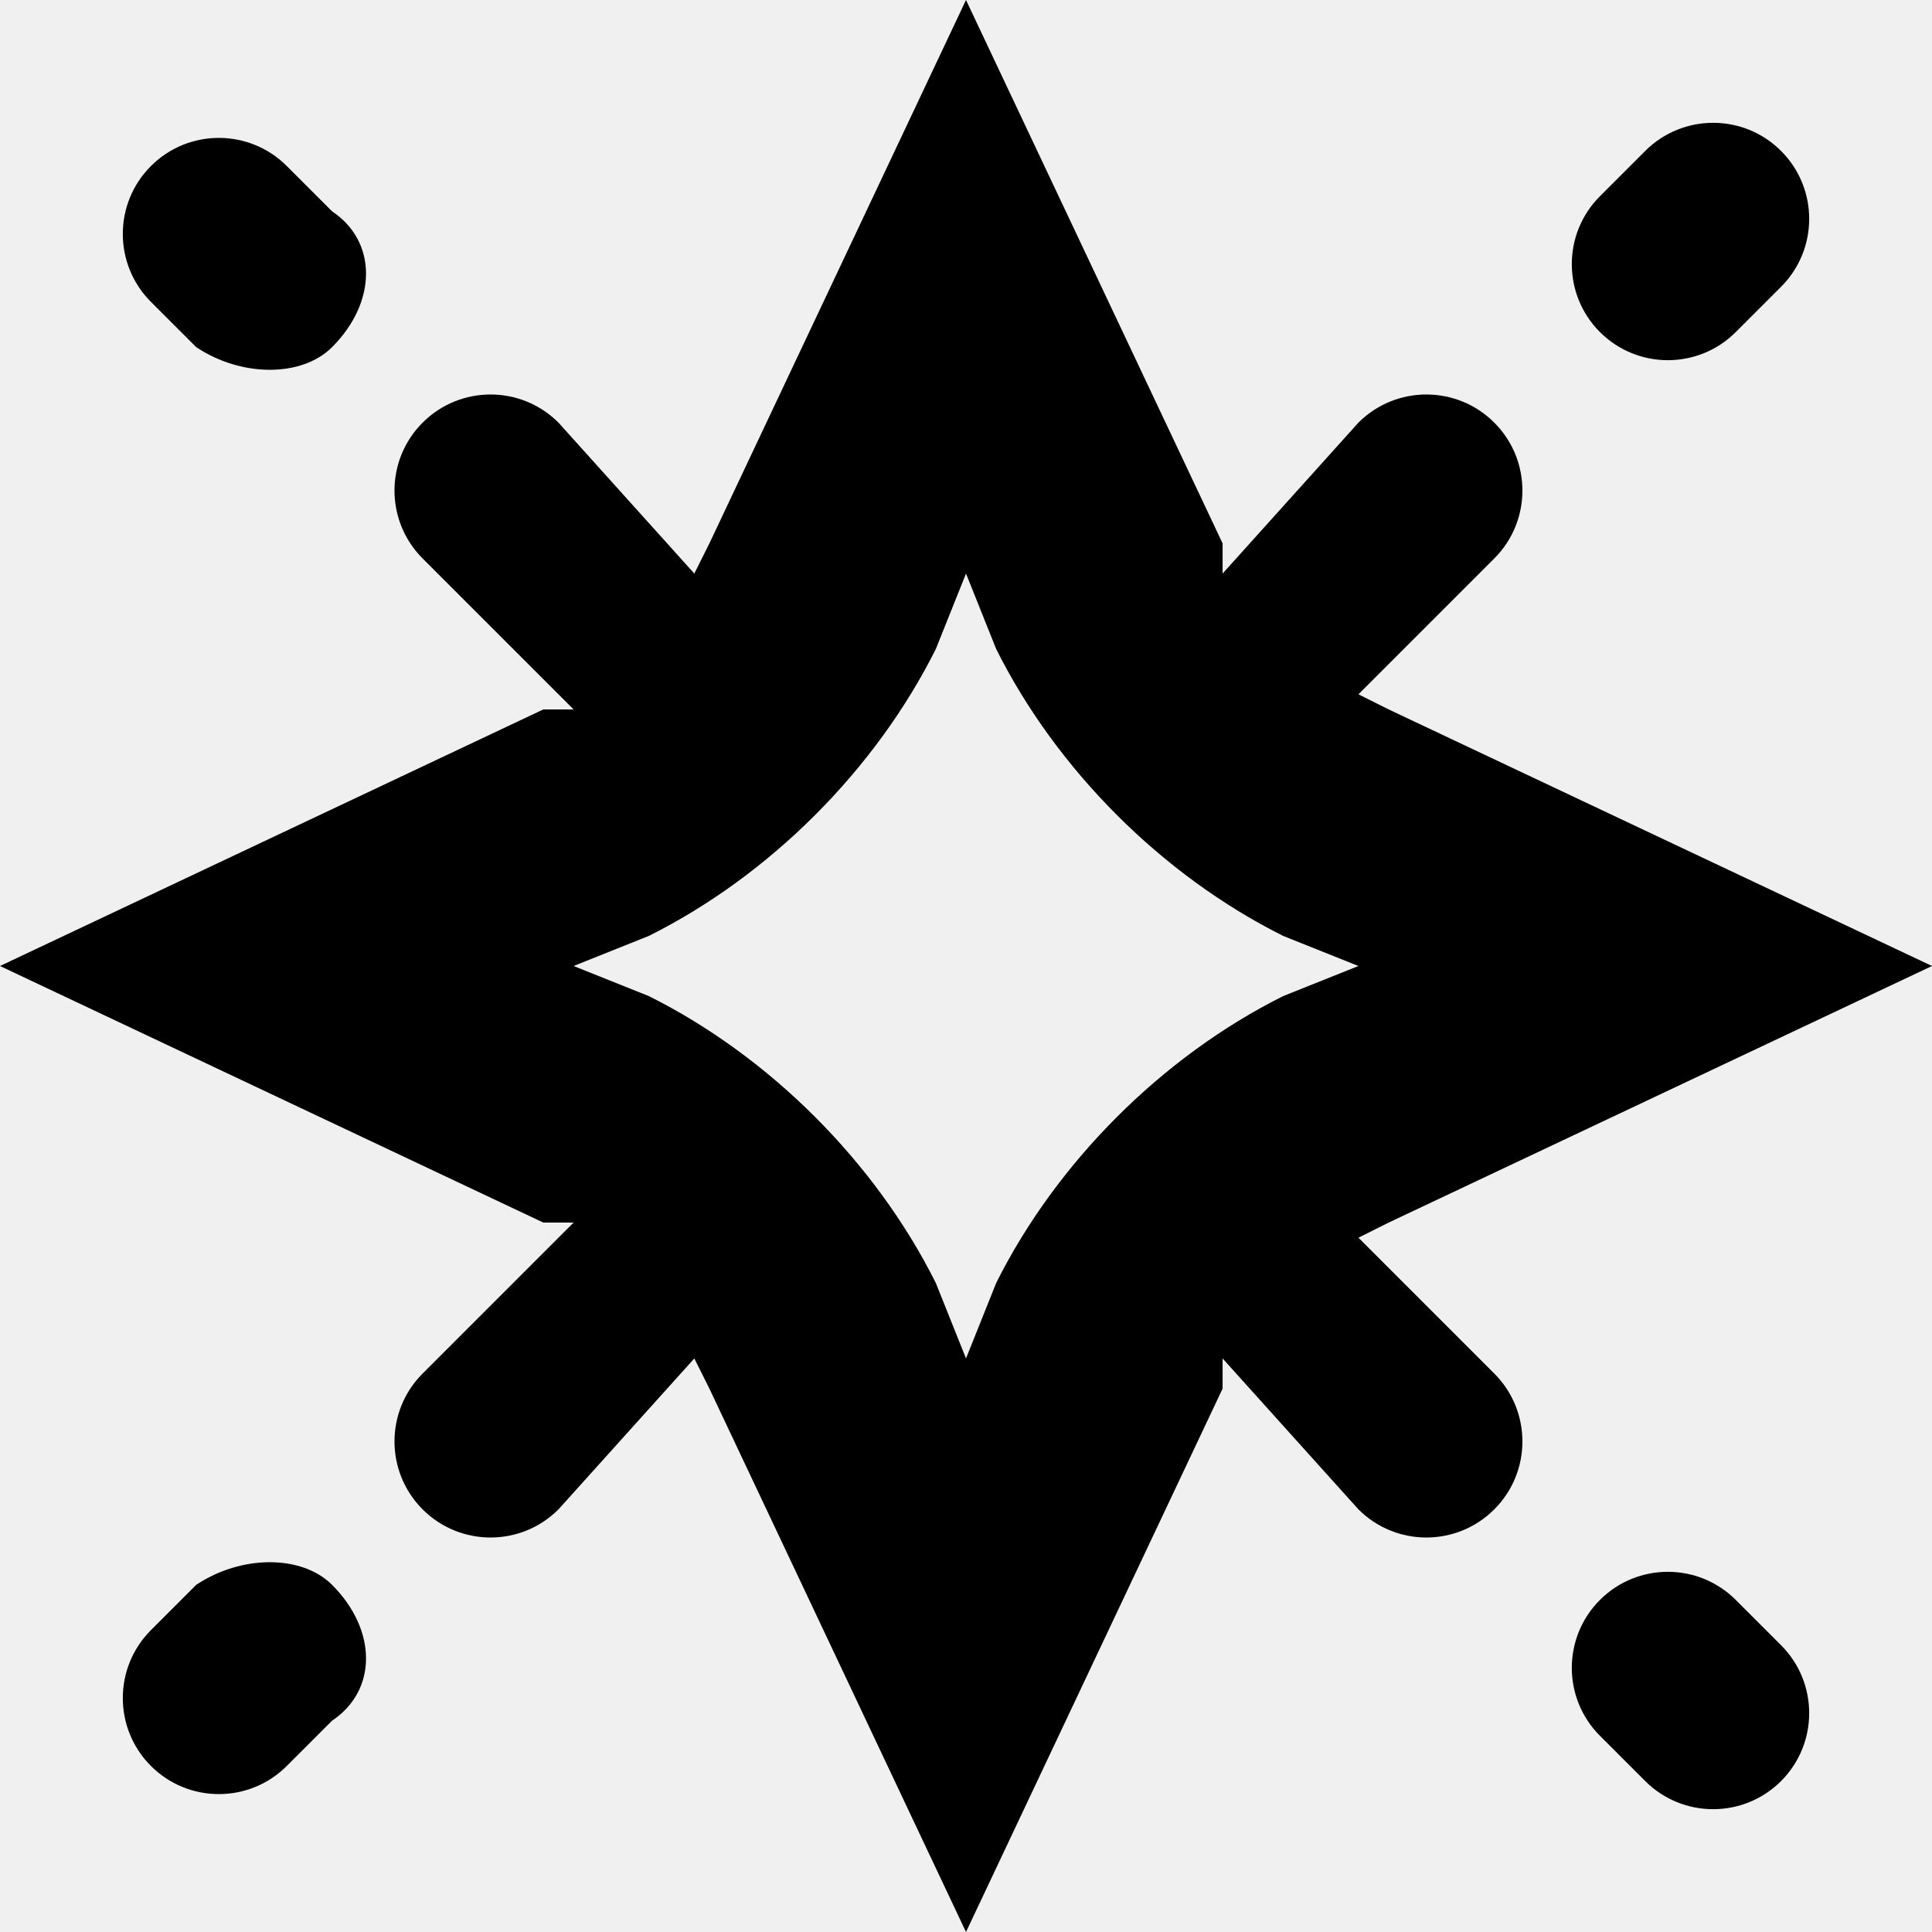
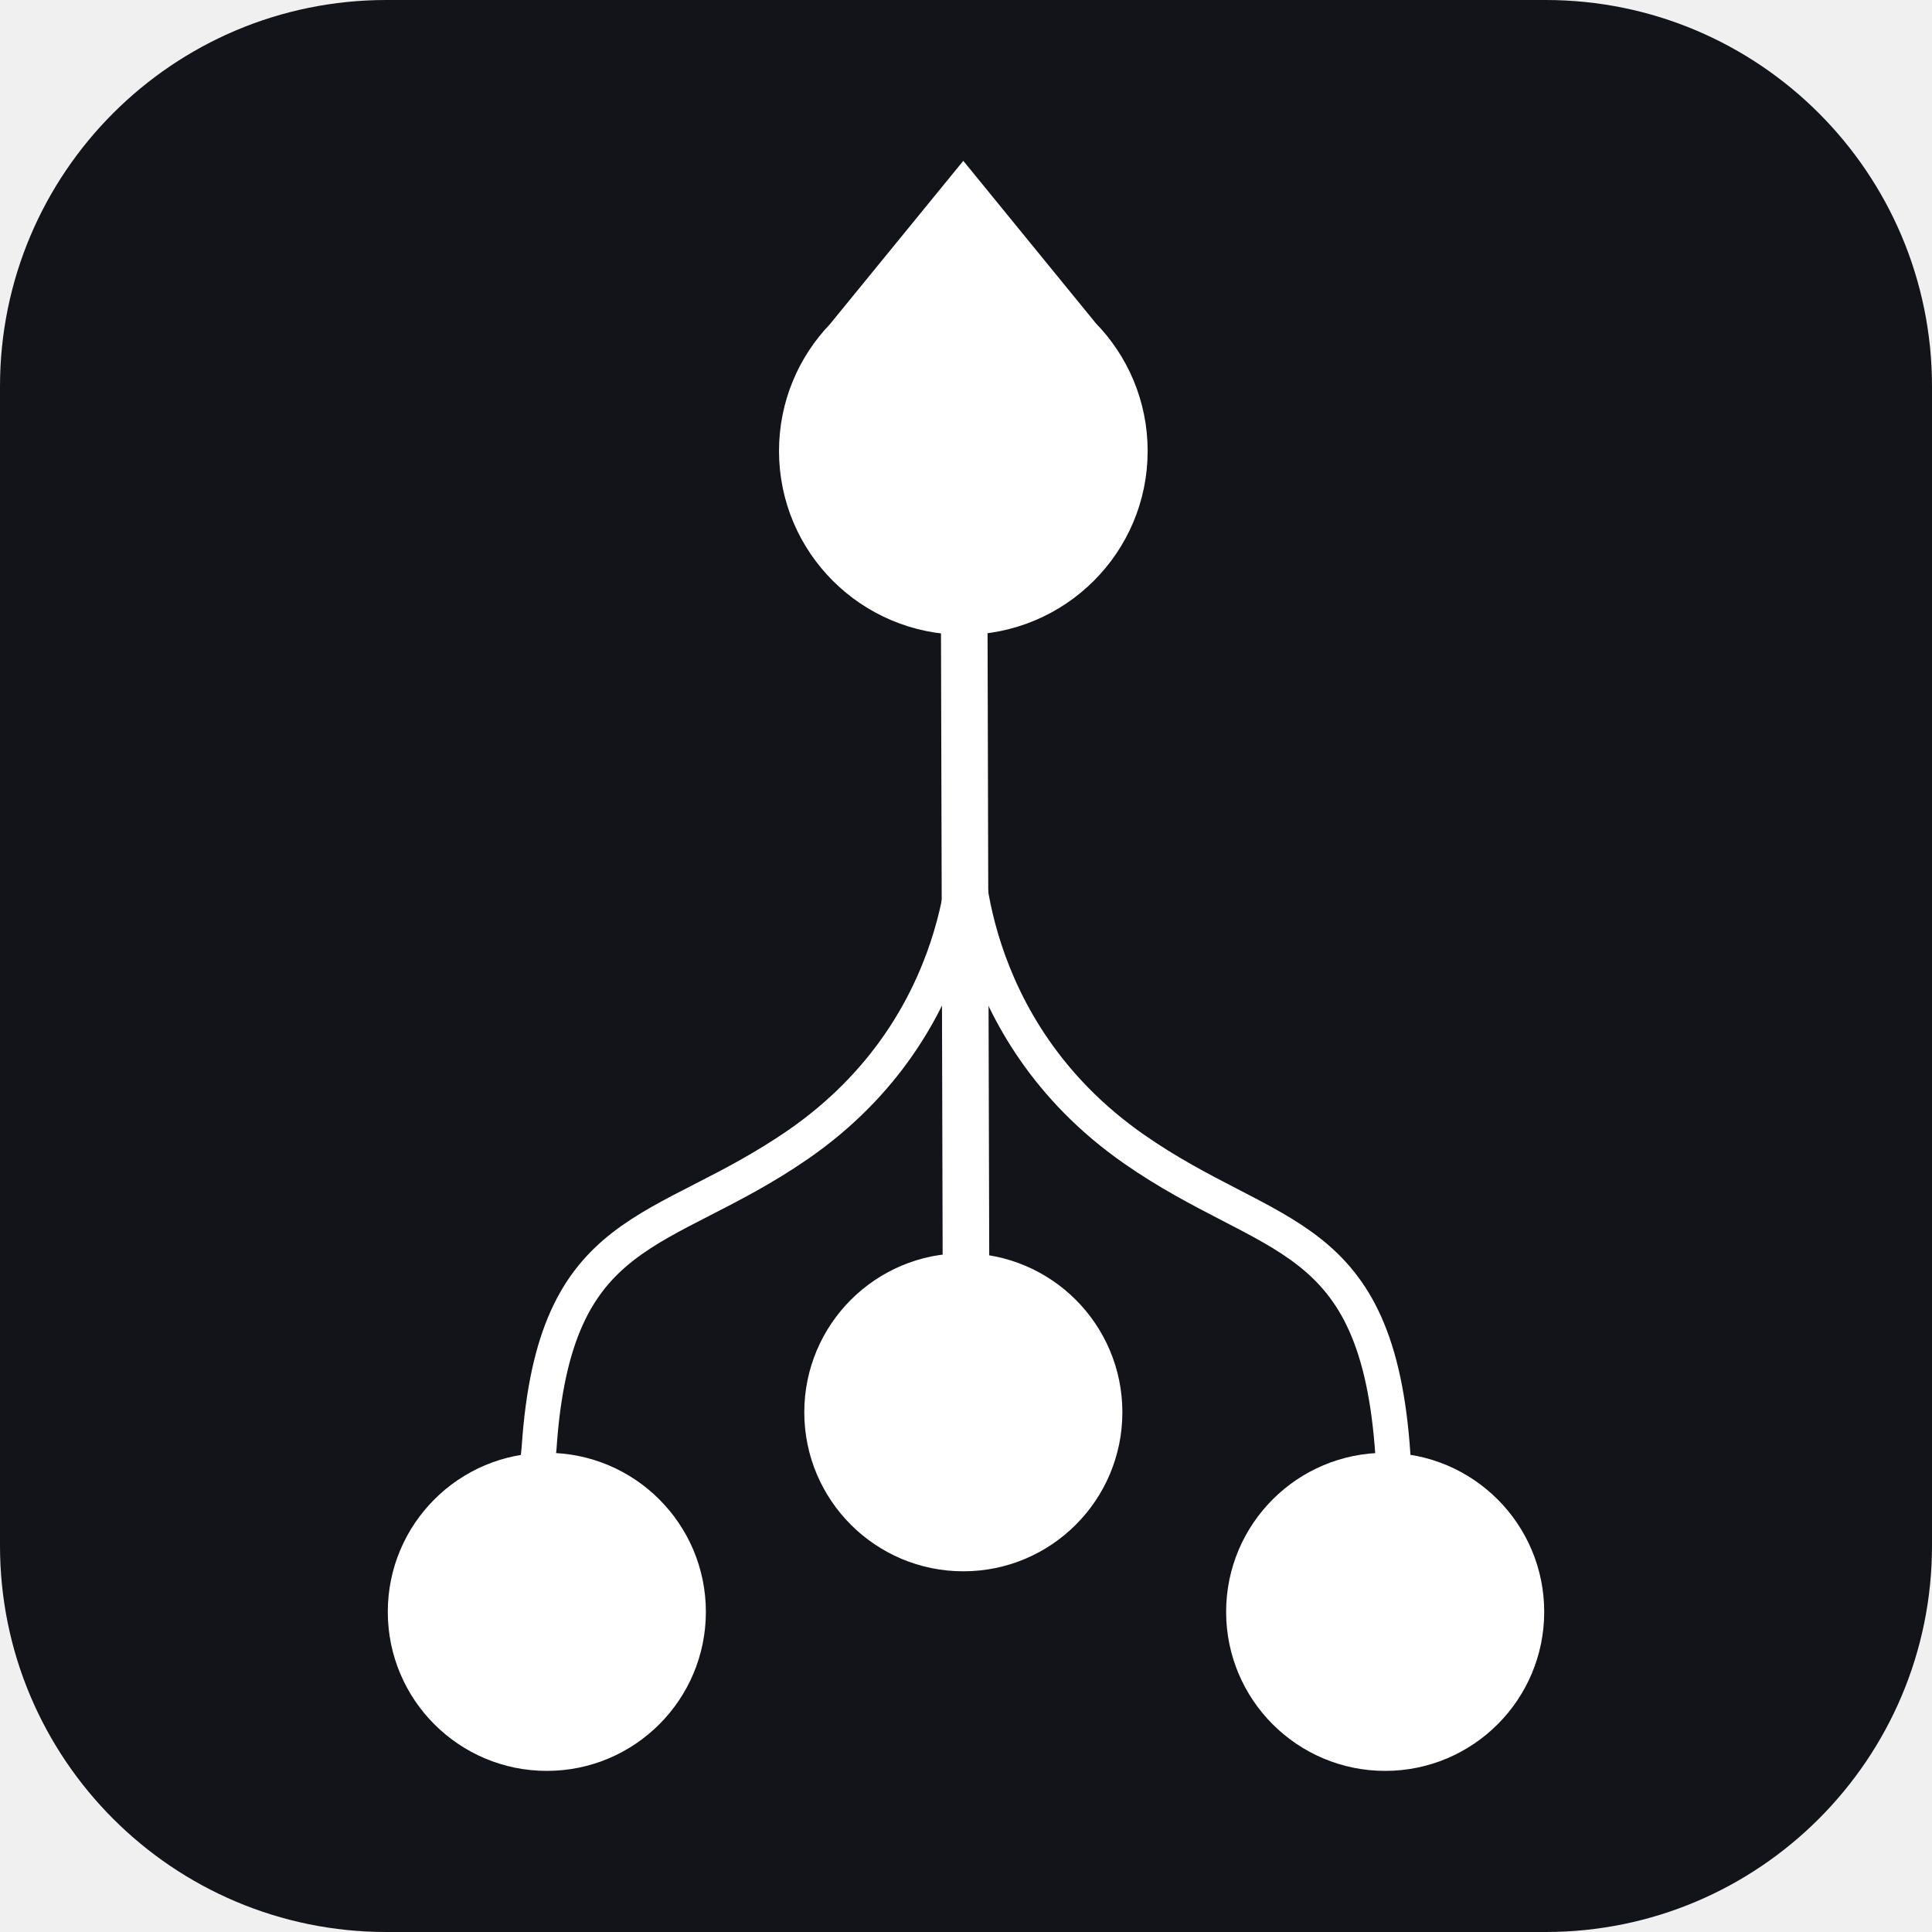
- <svg xmlns="http://www.w3.org/2000/svg" viewBox="0 0 128 128">
-   <path fill-rule="evenodd" d="M81 36 64 0 47 36l-1 2-9-10a6 6 0 0 0-9 9l10 10h-2L0 64l36 17h2L28 91a6 6 0 1 0 9 9l9-10 1 2 17 36 17-36v-2l9 10a6 6 0 1 0 9-9l-9-9 2-1 36-17-36-17-2-1 9-9a6 6 0 1 0-9-9l-9 10v-2Zm-17 2-2 5c-4 8-11 15-19 19l-5 2 5 2c8 4 15 11 19 19l2 5 2-5c4-8 11-15 19-19l5-2-5-2c-8-4-15-11-19-19l-2-5Z" clip-rule="evenodd" />
-   <path d="M118 19a6 6 0 0 0-9-9l-3 3a6 6 0 1 0 9 9l3-3Zm-96 4c-2 2-6 2-9 0l-3-3a6 6 0 1 1 9-9l3 3c3 2 3 6 0 9Zm0 82c-2-2-6-2-9 0l-3 3a6 6 0 1 0 9 9l3-3c3-2 3-6 0-9Zm96 4a6 6 0 0 1-9 9l-3-3a6 6 0 1 1 9-9l3 3Z" />
-   <style>path{fill:#000}@media (prefers-color-scheme:dark){path{fill:#fff}}</style>
+ <svg xmlns="http://www.w3.org/2000/svg" viewBox="0 0 500 500" width="32" height="32">
+   <rect width="500" height="500" rx="100" ry="100" fill="#13131a" />
+   <g transform="translate(472.2413,571.3047)">
+     <g transform="matrix(1.205335,0,0,1.205335,-1246.776,-599.4655)">
+       <path fill="none" stroke="#ffffff" stroke-width="10" d="M 849.615,153.697 850,298.314 Z" />
+       <path fill="none" stroke="#ffffff" stroke-width="8.296" d="m 849.083,152.777 0.83,145.188" />
+       <path fill="none" stroke="#ffffff" stroke-width="7.493" d="m 850,158.973 v 36.704 8.156 c 0,0 1.192,39.504 -36.013,65.251 -29.465,20.391 -52.382,16.313 -55.656,65.251 l -0.509,5.112" />
+       <path fill="none" stroke="#ffffff" stroke-width="7.525" d="m 850,158.973 v 37.023 8.227 c 0,0 -1.192,39.848 36.013,65.819 29.465,20.569 52.382,16.455 55.656,65.819 l -0.494,4.414" />
+       <path fill="#ffffff" stroke="#ffffff" stroke-width="8.296" paint-order="fill" d="m 849.418,64.456 25.368,31.087 c 6.233,6.364 10.069,15.064 10.069,24.657 0,19.501 -15.851,35.31 -35.424,35.31 -19.572,0 -35.432,-15.809 -35.432,-35.31 0,-9.494 3.758,-18.114 9.875,-24.459 z" />
+       <circle fill="#ffffff" stroke="#ffffff" stroke-width="8.296" cx="849.427" cy="326.593" r="30" />
+       <ellipse fill="#ffffff" stroke="#ffffff" stroke-width="8.296" cx="760" cy="369.447" rx="30" ry="30" />
+       <ellipse fill="#ffffff" stroke="#ffffff" stroke-width="8.296" cx="940" cy="369.447" rx="30" ry="30" />
+     </g>
+   </g>
</svg>
